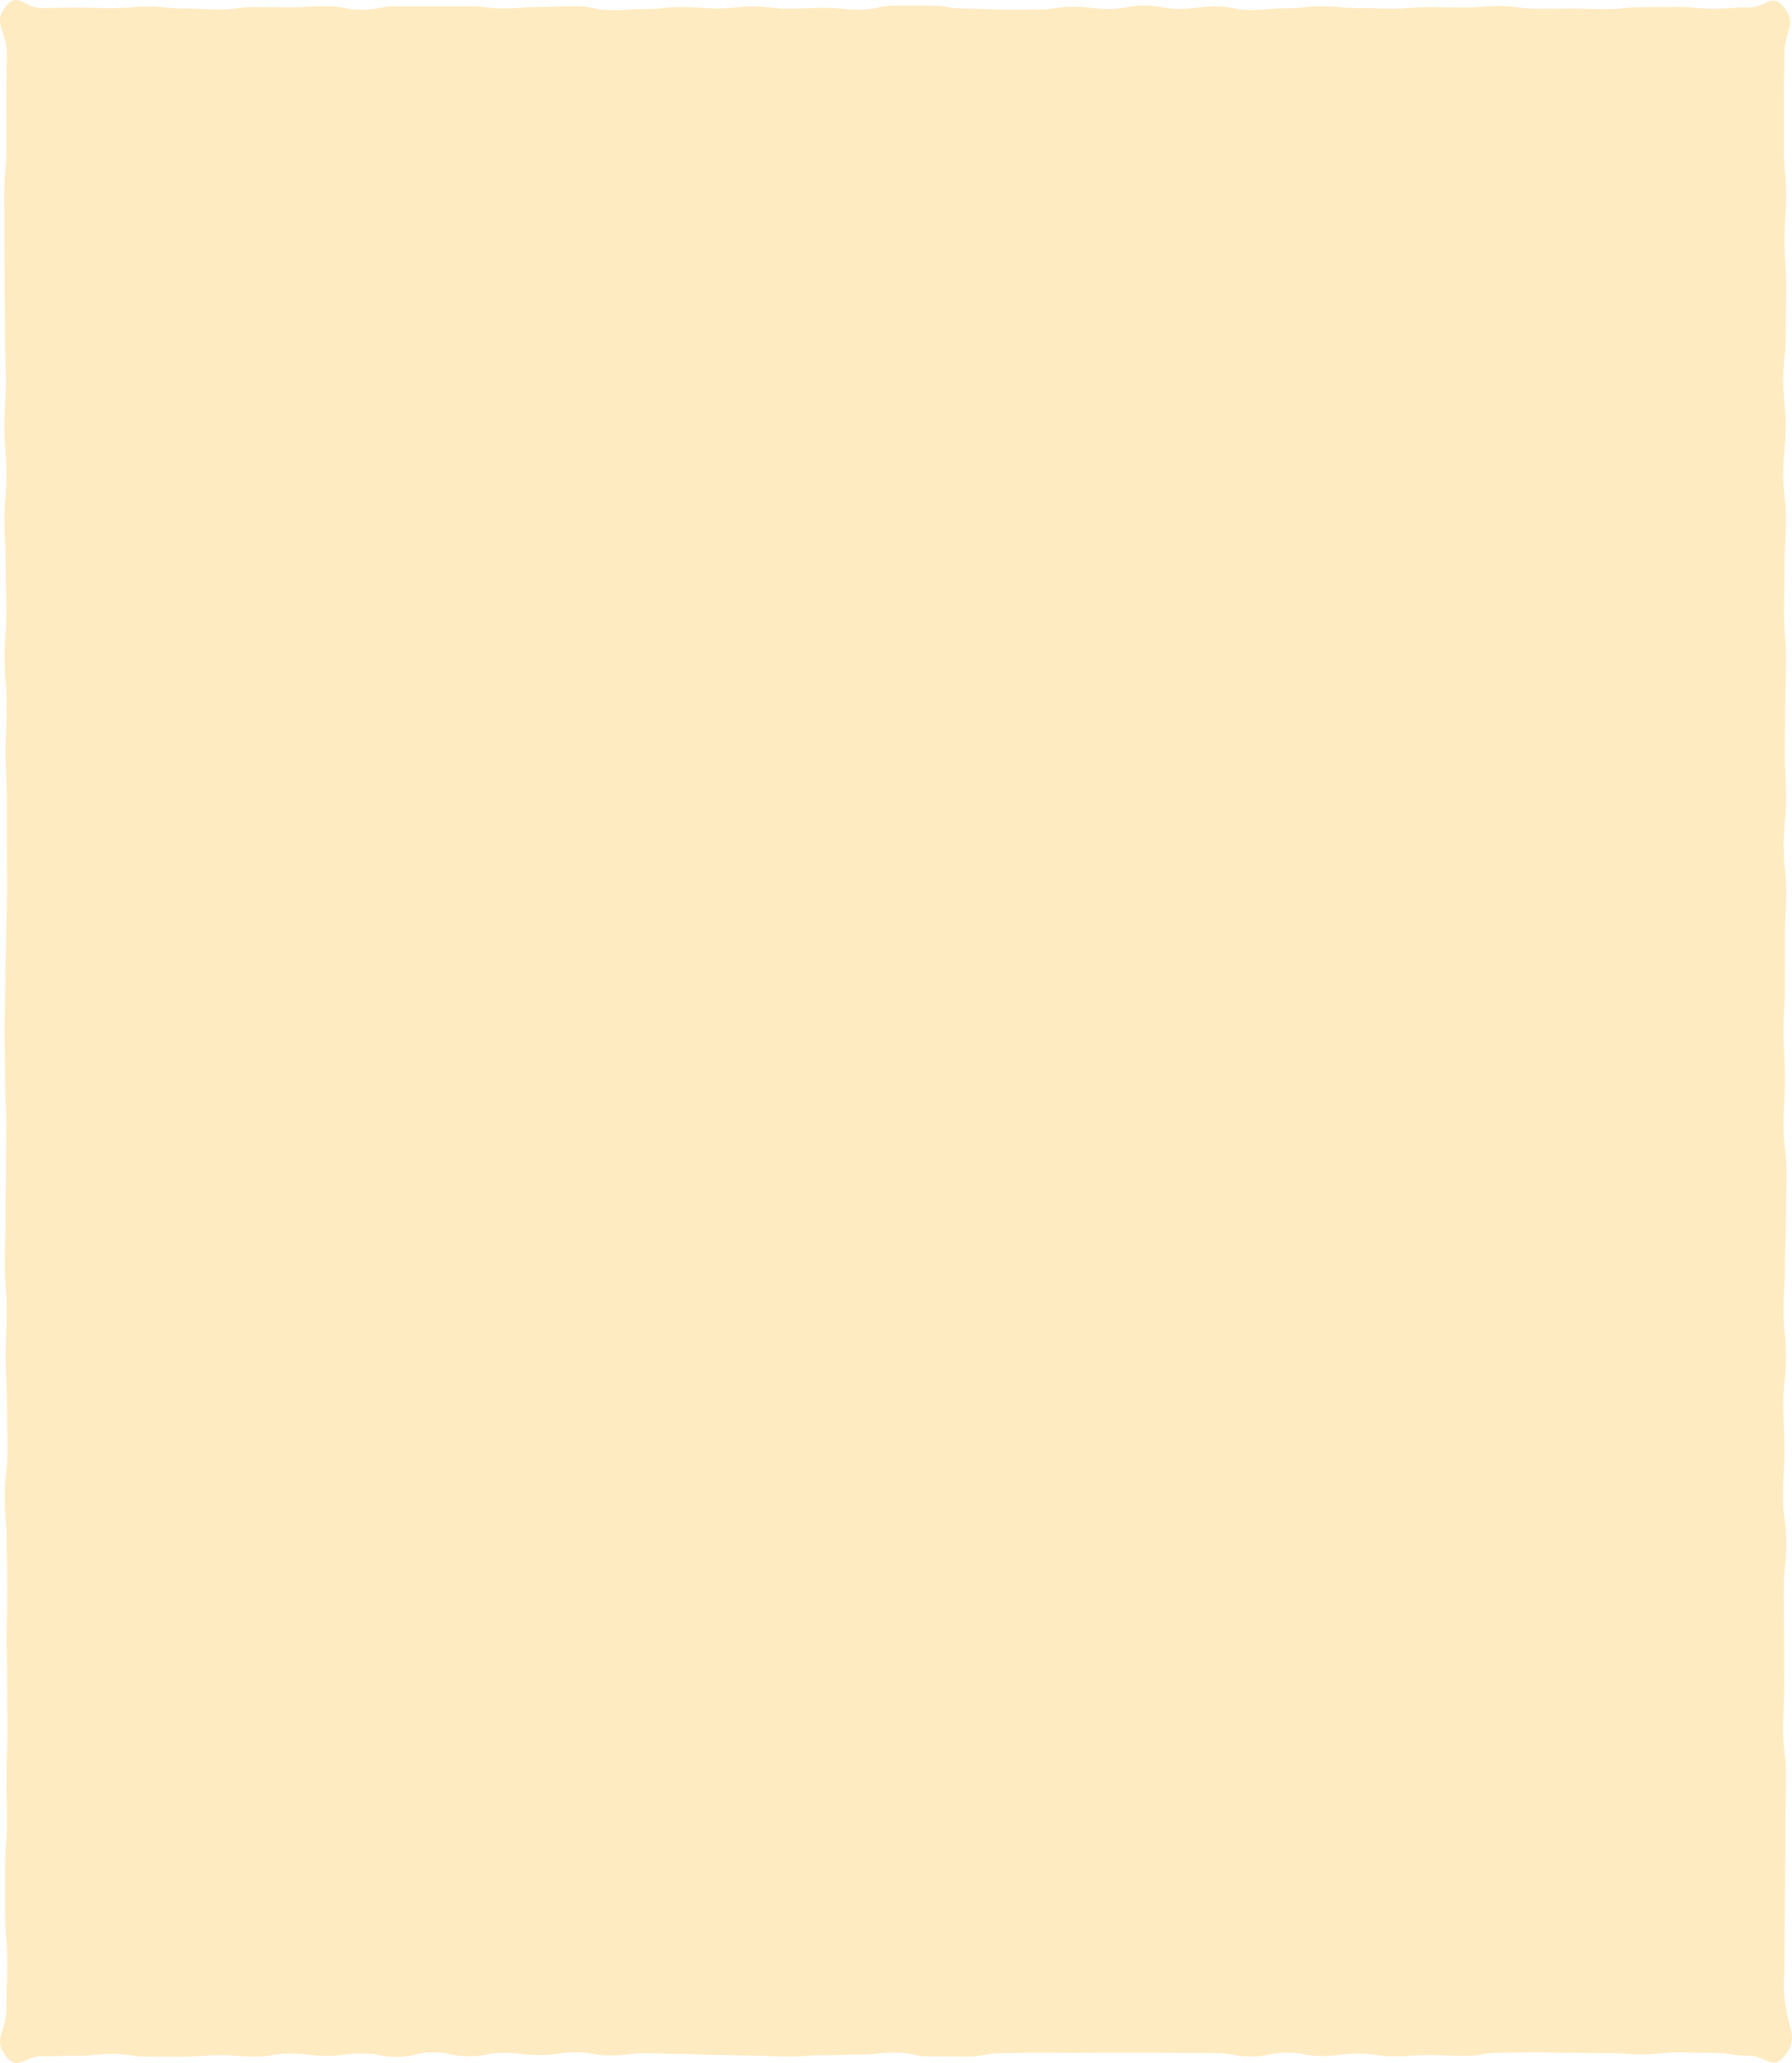
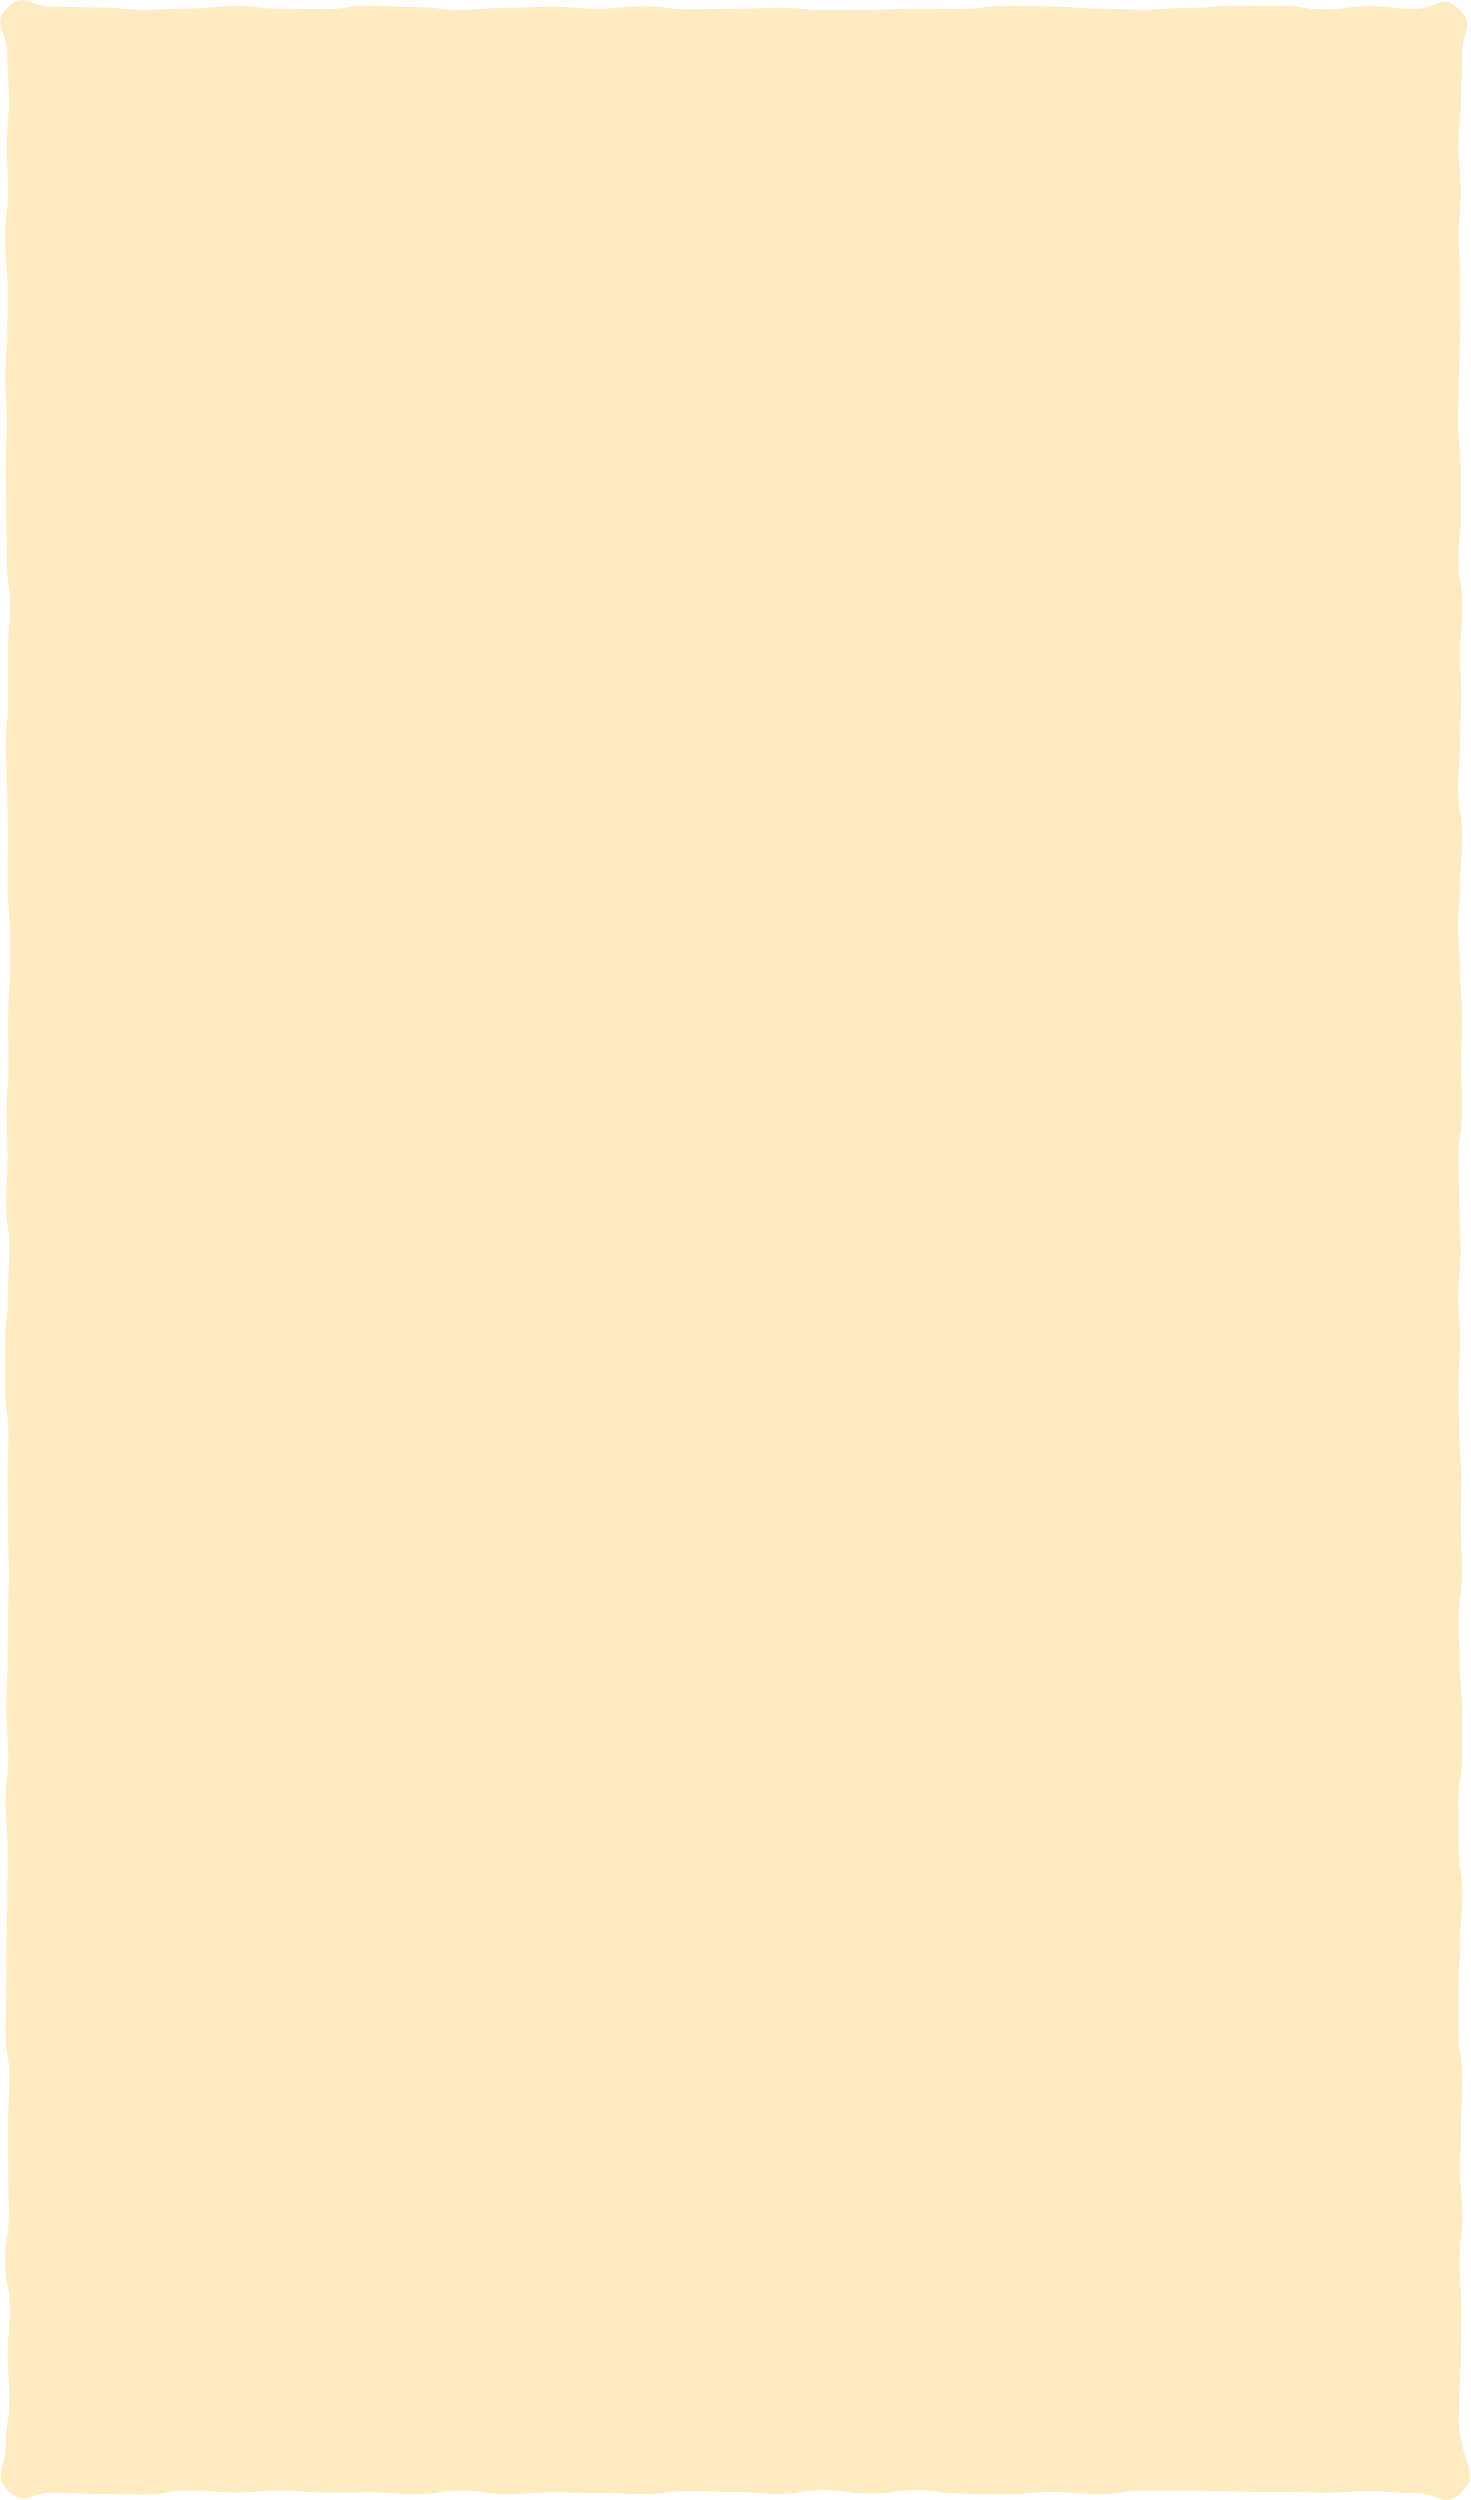
- <svg xmlns="http://www.w3.org/2000/svg" width="768" height="884" viewBox="0 0 768 884" fill="none">
-   <path d="M765.04 880.664C759.627 887.735 757.245 880.89 749.622 880.89C741.998 880.89 741.998 879.676 734.375 879.676C726.751 879.676 726.751 879.484 719.128 879.484C711.504 879.484 711.504 880.295 703.881 880.295C696.258 880.295 696.258 879.751 688.634 879.751C681.011 879.751 681.011 879.643 673.387 879.643C665.764 879.643 665.764 879.433 658.141 879.433C650.517 879.433 650.517 879.618 642.894 879.618C635.27 879.618 635.27 880.948 627.647 880.948C620.024 880.948 620.024 880.605 612.4 880.605C604.777 880.605 604.777 881.158 597.153 881.158C589.53 881.158 589.53 879.936 581.906 879.936C574.283 879.936 574.283 881.015 566.66 881.015C559.036 881.015 559.036 879.534 551.413 879.534C543.789 879.534 543.789 881.241 536.166 881.241C528.543 881.241 528.543 879.726 520.919 879.726C513.296 879.726 513.296 879.685 505.679 879.685C498.062 879.685 498.055 879.576 490.438 879.576C485.356 879.576 480.274 879.576 475.191 879.576C467.568 879.576 467.568 879.676 459.951 879.676C452.327 879.676 452.327 879.551 444.704 879.551C437.081 879.551 437.081 879.785 429.457 879.785C421.834 879.785 421.834 881.291 414.21 881.291C406.587 881.291 406.587 881.183 398.964 881.183C391.34 881.183 391.34 879.551 383.717 879.551C376.093 879.551 376.093 880.371 368.47 880.371C360.846 880.371 360.846 880.655 353.223 880.655C345.6 880.655 345.6 881.258 337.976 881.258C330.353 881.258 330.353 880.848 322.729 880.848C315.106 880.848 315.106 880.538 307.483 880.538C299.859 880.538 299.859 880.153 292.236 880.153C284.612 880.153 284.612 879.768 276.989 879.768C269.365 879.768 269.365 880.756 261.742 880.756C254.119 880.756 254.119 879.442 246.495 879.442C238.872 879.442 238.872 880.58 231.248 880.58C223.625 880.58 223.625 879.643 216.002 879.643C208.378 879.643 208.378 881.149 200.755 881.149C193.131 881.149 193.131 879.433 185.508 879.433C177.884 879.433 177.884 881.392 170.261 881.392C162.638 881.392 162.638 879.936 155.014 879.936C147.391 879.936 147.391 880.948 139.767 880.948C132.144 880.948 132.144 879.936 124.521 879.936C116.897 879.936 116.897 881.291 109.274 881.291C101.65 881.291 101.65 880.647 94.027 880.647C86.403 880.647 86.403 881.333 78.78 881.333C71.157 881.333 71.157 881.308 63.533 881.308C55.91 881.308 55.91 880.128 48.286 880.128C40.663 880.128 40.663 880.923 33.033 880.923C25.404 880.923 25.41 881.09 17.78 881.09C10.157 881.09 7.685 887.844 2.273 880.772C-3.095 873.751 2.73 870.47 2.73 860.503C2.73 850.536 3.13 850.536 3.13 840.568C3.13 830.601 2.216 830.601 2.216 820.634C2.216 810.666 2.171 810.666 2.171 800.699C2.171 790.732 2.972 790.732 2.972 780.764C2.972 770.797 2.762 770.797 2.762 760.83C2.762 750.862 3.194 750.862 3.194 740.895C3.194 730.928 3.041 730.928 3.041 720.96C3.041 710.993 2.876 710.993 2.876 701.026C2.876 691.058 3.124 691.058 3.124 681.091C3.124 671.124 2.87 671.124 2.87 661.165C2.87 651.198 2.012 651.198 2.012 641.239C2.012 631.271 3.219 631.271 3.219 621.304C3.219 611.337 2.959 611.337 2.959 601.378C2.959 591.419 2.419 591.41 2.419 581.443C2.419 571.476 2.832 571.476 2.832 561.517C2.832 551.558 2.044 551.549 2.044 541.582C2.044 531.615 2.387 531.615 2.387 521.656C2.387 511.688 2.533 511.688 2.533 501.721C2.533 491.754 2.673 491.754 2.673 481.786C2.673 471.819 2.184 471.819 2.184 461.852C2.184 451.885 1.923 451.885 1.923 441.917C1.923 431.95 2.241 431.95 2.241 421.983C2.241 412.015 2.603 412.015 2.603 402.048C2.603 392.081 3.01 392.081 3.01 382.113C3.01 372.146 2.933 372.146 2.933 362.179C2.933 352.211 2.933 352.211 2.933 342.244C2.933 332.277 2.4 332.277 2.4 322.309C2.4 312.342 2.902 312.342 2.902 302.375C2.902 292.407 1.955 292.407 1.955 282.44C1.955 272.473 2.692 272.473 2.692 262.505C2.692 252.538 2.444 252.538 2.444 242.571C2.444 232.603 1.904 232.603 1.904 222.636C1.904 212.669 2.749 212.669 2.749 202.701C2.749 192.734 1.866 192.734 1.866 182.767C1.866 172.799 2.527 172.799 2.527 162.832C2.527 152.865 2.127 152.865 2.127 142.897C2.127 132.93 1.974 132.93 1.974 122.963C1.974 112.995 1.873 112.995 1.873 103.028C1.873 93.061 1.815 93.061 1.815 83.093C1.815 73.126 2.73 73.126 2.73 63.159C2.73 53.191 2.66 53.191 2.66 43.224C2.66 33.257 2.94 33.257 2.94 23.281C2.94 13.305 -3.121 10.033 2.247 3.012C7.616 -4.01 10.15 3.447 17.774 3.447C25.397 3.447 25.397 3.28 33.02 3.28C40.644 3.28 40.644 3.489 48.267 3.489C55.891 3.489 55.891 2.802 63.514 2.802C71.138 2.802 71.138 3.648 78.761 3.648C86.385 3.648 86.384 4.075 94.008 4.075C101.631 4.075 101.631 2.995 109.255 2.995C116.878 2.995 116.878 3.112 124.502 3.112C132.125 3.112 132.125 2.635 139.748 2.635C147.372 2.635 147.372 4.167 154.995 4.167C162.619 4.167 162.619 2.685 170.242 2.685C177.865 2.685 177.865 2.66 185.489 2.66C193.112 2.66 193.112 2.66 200.736 2.66C208.359 2.66 208.359 3.639 215.983 3.639C223.606 3.639 223.606 2.97 231.229 2.97C238.853 2.97 238.853 2.635 246.476 2.635C254.1 2.635 254.1 4.326 261.717 4.326C269.334 4.326 269.34 3.882 276.957 3.882C284.574 3.882 284.581 2.978 292.204 2.978C299.827 2.978 299.827 3.631 307.444 3.631C315.062 3.631 315.068 2.769 322.691 2.769C330.315 2.769 330.315 3.723 337.938 3.723C345.562 3.723 345.562 3.372 353.185 3.372C360.808 3.372 360.808 4.125 368.432 4.125C376.055 4.125 376.055 2.401 383.679 2.401C391.302 2.401 391.302 2.443 398.925 2.443C406.549 2.443 406.549 3.69 414.172 3.69C421.796 3.69 421.796 4.1 429.419 4.1C437.042 4.1 437.042 4.1 444.666 4.1C452.289 4.1 452.289 2.878 459.913 2.878C467.536 2.878 467.536 3.865 475.16 3.865C482.783 3.865 482.783 2.384 490.406 2.384C498.03 2.384 498.03 3.823 505.653 3.823C513.277 3.823 513.277 2.744 520.9 2.744C528.523 2.744 528.523 4.284 536.147 4.284C543.77 4.284 543.77 3.581 551.394 3.581C559.017 3.581 559.017 2.669 566.641 2.669C574.264 2.669 574.264 3.464 581.887 3.464C589.511 3.464 589.511 3.706 597.134 3.706C604.758 3.706 604.758 3.02 612.381 3.02C620.004 3.02 620.004 3.187 627.628 3.187C635.251 3.187 635.251 2.568 642.875 2.568C650.498 2.568 650.498 3.723 658.122 3.723C665.745 3.723 665.745 3.706 673.368 3.706C680.992 3.706 680.992 3.916 688.615 3.916C696.239 3.916 696.239 3.028 703.862 3.028C711.485 3.028 711.485 2.953 719.109 2.953C726.732 2.953 726.732 3.731 734.362 3.731C741.992 3.731 741.985 3.171 749.615 3.171C757.245 3.171 759.43 -3.658 764.849 3.422C770.217 10.443 764.748 13.364 764.748 23.323C764.748 33.282 764.462 33.29 764.462 43.258C764.462 53.225 764.462 53.225 764.462 63.192C764.462 73.16 765.51 73.16 765.51 83.127C765.51 93.094 764.805 93.094 764.805 103.062C764.805 113.029 765.535 113.029 765.535 122.996C765.535 132.964 765.364 132.964 765.364 142.931C765.364 152.898 764.278 152.898 764.278 162.866C764.278 172.833 765.313 172.833 765.313 182.8C765.313 192.768 764.271 192.767 764.271 202.735C764.271 212.702 765.434 212.702 765.434 222.661C765.434 232.628 764.811 232.628 764.811 242.587C764.811 252.555 764.608 252.555 764.608 262.522C764.608 272.489 765.466 272.489 765.466 282.448C765.466 292.407 765.116 292.416 765.116 302.383C765.116 312.35 764.951 312.35 764.951 322.309C764.951 332.277 765.497 332.277 765.497 342.244C765.497 352.211 764.417 352.211 764.417 362.17C764.417 372.138 765.523 372.138 765.523 382.105C765.523 392.072 764.976 392.072 764.976 402.039C764.976 412.007 765.021 412.007 765.021 421.974C765.021 431.941 764.366 431.941 764.366 441.909C764.366 451.876 765.008 451.876 765.008 461.843C765.008 471.811 764.373 471.811 764.373 481.778C764.373 491.745 765.618 491.745 765.618 501.713C765.618 511.68 765.447 511.68 765.447 521.647C765.447 531.615 765.014 531.615 765.014 541.582C765.014 551.549 764.392 551.549 764.392 561.517C764.392 571.484 765.427 571.484 765.427 581.451C765.427 591.419 764.284 591.419 764.284 601.386C764.284 611.353 764.76 611.353 764.76 621.321C764.76 631.288 764.176 631.288 764.176 641.255C764.176 651.223 765.567 651.223 765.567 661.19C765.567 671.157 764.487 671.157 764.487 681.125C764.487 691.092 764.614 691.092 764.614 701.059C764.614 711.027 764.678 711.027 764.678 720.994C764.678 730.961 764.246 730.961 764.246 740.929C764.246 750.896 765.447 750.896 765.447 760.863C765.447 770.831 765.218 770.831 765.218 780.798C765.218 790.765 765.103 790.765 765.103 800.733C765.103 810.7 764.9 810.7 764.9 820.667C764.9 830.635 764.786 830.635 764.786 840.602C764.786 850.569 763.795 850.645 765.427 860.378C767.187 870.889 770.402 873.684 765.034 880.706L765.04 880.664Z" fill="#FFEBC2" />
+ <svg xmlns="http://www.w3.org/2000/svg" width="768" height="1306" viewBox="0 0 768 1306" fill="none">
+   <path d="M763.36 1302.17C755.008 1310.64 751.163 1302.41 739.301 1302.41C727.439 1302.41 727.439 1301.41 715.588 1301.41C703.736 1301.41 703.726 1302.13 691.865 1302.13C680.003 1302.13 680.003 1301.8 668.151 1301.8C656.299 1301.8 656.29 1301.64 644.428 1301.64C632.566 1301.64 632.566 1301.15 620.705 1301.15C608.843 1301.15 608.843 1301.15 596.981 1301.15C585.12 1301.15 585.12 1302.94 573.258 1302.94C561.397 1302.94 561.397 1301.75 549.535 1301.75C537.673 1301.75 537.673 1303 525.812 1303C513.95 1303 513.95 1302.71 502.089 1302.71C490.227 1302.71 490.227 1300.86 478.365 1300.86C466.504 1300.86 466.504 1302.63 454.642 1302.63C442.781 1302.63 442.781 1300.85 430.919 1300.85C419.057 1300.85 419.057 1302.83 407.196 1302.83C395.334 1302.83 395.334 1301.78 383.472 1301.78C371.611 1301.78 371.611 1301.43 359.749 1301.43C347.888 1301.43 347.888 1302.89 336.026 1302.89C324.164 1302.89 324.164 1302.29 312.303 1302.29C300.441 1302.29 300.441 1302.01 288.58 1302.01C276.718 1302.01 276.718 1302.94 264.856 1302.94C252.995 1302.94 252.995 1301.1 241.133 1301.1C229.271 1301.1 229.271 1302.98 217.41 1302.98C205.548 1302.98 205.548 1302.04 193.687 1302.04C181.825 1302.04 181.825 1302.11 169.963 1302.11C158.102 1302.11 158.102 1301 146.24 1301C134.379 1301 134.379 1302.09 122.517 1302.09C110.655 1302.09 110.655 1301.01 98.794 1301.01C86.932 1301.01 86.932 1303.13 75.07 1303.13C63.209 1303.13 63.209 1302.84 51.347 1302.84C39.486 1302.84 39.486 1302.1 27.614 1302.1C15.743 1302.1 12.807 1309.76 4.444 1301.29C-3.977 1292.76 2.922 1289.84 2.922 1277.83C2.922 1265.81 4.86 1265.81 4.86 1253.8C4.86 1241.78 4.059 1241.78 4.059 1229.77C4.059 1217.75 5.047 1217.75 5.047 1205.74C5.047 1193.72 2.695 1193.72 2.695 1181.7C2.695 1169.68 4.514 1169.68 4.514 1157.67C4.514 1145.65 4.296 1145.65 4.296 1133.64C4.296 1121.62 4.197 1121.62 4.197 1109.61C4.197 1097.59 4.929 1097.59 4.929 1085.58C4.929 1073.56 2.893 1073.56 2.893 1061.55C2.893 1049.53 3.278 1049.53 3.278 1037.51C3.278 1025.49 3.476 1025.49 3.476 1013.48C3.476 1001.46 3.812 1001.46 3.812 989.448C3.812 977.433 4 977.433 4 965.418C4 953.403 2.893 953.403 2.893 941.389C2.893 929.374 4.336 929.374 4.336 917.349C4.336 905.324 3.298 905.334 3.298 893.319C3.298 881.304 3.96 881.304 3.96 869.289C3.96 857.274 4.247 857.274 4.247 845.249C4.247 833.225 4.533 833.234 4.533 821.22C4.533 809.205 4.187 809.205 4.187 797.19C4.187 785.175 3.95 785.175 3.95 773.16C3.95 761.145 4.356 761.145 4.356 749.13C4.356 737.115 2.606 737.115 2.606 725.1C2.606 713.085 2.705 713.085 2.705 701.06C2.705 689.046 4.089 689.046 4.089 677.031C4.089 665.016 4.899 665.016 4.899 652.991C4.899 640.976 3.239 640.976 3.239 628.961C3.239 616.946 3.901 616.946 3.901 604.931C3.901 592.916 3.496 592.916 3.496 580.901C3.496 568.886 4.444 568.886 4.444 556.872C4.444 544.857 4.207 544.857 4.207 532.842C4.207 520.827 4.978 520.827 4.978 508.802C4.978 496.777 4.949 496.787 4.949 484.772C4.949 472.757 3.881 472.757 3.881 460.742C3.881 448.727 4.168 448.727 4.168 436.712C4.168 424.698 3.713 424.698 3.713 412.683C3.713 400.668 3.12 400.668 3.12 388.643C3.12 376.618 4.247 376.628 4.247 364.603C4.247 352.588 4.118 352.588 4.118 340.563C4.118 328.538 5.107 328.548 5.107 316.524C5.107 304.499 3.624 304.509 3.624 292.484C3.624 280.459 3.318 280.469 3.318 268.444C3.318 256.419 2.922 256.429 2.922 244.404C2.922 232.379 3.664 232.389 3.664 220.364C3.664 208.35 2.823 208.35 2.823 196.335C2.823 184.32 3.851 184.32 3.851 172.295C3.851 160.28 3.94 160.28 3.94 148.255C3.94 136.23 2.665 136.24 2.665 124.215C2.665 112.19 4.197 112.19 4.197 100.176C4.197 88.161 3.604 88.161 3.604 76.136C3.604 64.111 4.553 64.111 4.553 52.096C4.553 40.081 3.772 40.071 3.772 28.056C3.772 16.031 -4.689 12.434 3.733 3.897C12.155 -4.639 15.713 3.51 27.565 3.51C39.416 3.51 39.426 3.848 51.278 3.848C63.13 3.848 63.14 5.08 75.001 5.08C86.863 5.08 86.863 4.454 98.715 4.454C110.566 4.454 110.576 3.102 122.438 3.102C134.299 3.102 134.299 4.523 146.161 4.523C158.023 4.523 158.023 4.742 169.884 4.742C181.746 4.742 181.746 2.913 193.608 2.913C205.469 2.913 205.469 3.728 217.331 3.728C229.192 3.728 229.192 5.179 241.054 5.179C252.916 5.179 252.916 4.066 264.777 4.066C276.639 4.066 276.639 3.549 288.5 3.549C300.362 3.549 300.362 4.553 312.224 4.553C324.085 4.553 324.085 3.301 335.947 3.301C347.809 3.301 347.809 4.841 359.67 4.841C371.532 4.841 371.532 4.583 383.393 4.583C395.255 4.583 395.255 4.036 407.117 4.036C418.978 4.036 418.978 5.179 430.84 5.179C442.701 5.179 442.701 5.1 454.563 5.1C466.425 5.1 466.425 4.484 478.286 4.484C490.148 4.484 490.148 4.633 502.009 4.633C513.871 4.633 513.871 3.013 525.733 3.013C537.594 3.013 537.594 3.371 549.456 3.371C561.318 3.371 561.318 4.454 573.179 4.454C585.041 4.454 585.041 5.05 596.902 5.05C608.764 5.05 608.764 4.116 620.626 4.116C632.487 4.116 632.487 3.072 644.349 3.072C656.211 3.072 656.211 2.953 668.072 2.953C679.934 2.953 679.934 4.861 691.795 4.861C703.657 4.861 703.657 3.261 715.519 3.261C727.38 3.261 727.38 4.603 739.252 4.603C751.123 4.603 753.812 -3.656 762.174 4.802C770.537 13.259 763.884 16.012 763.884 28.026C763.884 40.041 763.262 40.041 763.262 52.056C763.262 64.071 761.848 64.071 761.848 76.086C761.848 88.101 763.103 88.101 763.103 100.116C763.103 112.131 762.105 112.131 762.105 124.156C762.105 136.171 762.975 136.171 762.975 148.186C762.975 160.2 762.777 160.2 762.777 172.215C762.777 184.23 762.224 184.23 762.224 196.245C762.224 208.26 761.71 208.26 761.71 220.275C761.71 232.29 763.054 232.29 763.054 244.305C763.054 256.32 763.182 256.32 763.182 268.345C763.182 280.36 761.897 280.36 761.897 292.374C761.897 304.389 764.003 304.389 764.003 316.404C764.003 328.419 762.896 328.419 762.896 340.434C762.896 352.449 763.301 352.449 763.301 364.464C763.301 376.479 762.668 376.479 762.668 388.504C762.668 400.529 761.789 400.519 761.789 412.534C761.789 424.548 763.855 424.548 763.855 436.563C763.855 448.578 762.866 448.578 762.866 460.603C762.866 472.628 761.72 472.618 761.72 484.633C761.72 496.648 762.876 496.648 762.876 508.663C762.876 520.678 763.776 520.678 763.776 532.693C763.776 544.708 763.36 544.708 763.36 556.722C763.36 568.737 763.756 568.737 763.756 580.752C763.756 592.767 761.907 592.767 761.907 604.792C761.907 616.807 762.392 616.807 762.392 628.822C762.392 640.837 763.054 640.837 763.054 652.862C763.054 664.886 761.838 664.877 761.838 676.892C761.838 688.906 762.698 688.906 762.698 700.921C762.698 712.936 761.937 712.936 761.937 724.951C761.937 736.966 762.362 736.966 762.362 748.981C762.362 760.996 763.4 760.996 763.4 773.011C763.4 785.026 763.153 785.026 763.153 797.051C763.153 809.075 763.785 809.065 763.785 821.08C763.785 833.095 762.075 833.095 762.075 845.11C762.075 857.125 762.5 857.125 762.5 869.14C762.5 881.155 763.865 881.155 763.865 893.17C763.865 905.185 763.865 905.185 763.865 917.21C763.865 929.235 761.858 929.225 761.858 941.249C761.858 953.264 761.977 953.264 761.977 965.289C761.977 977.314 763.983 977.304 763.983 989.329C763.983 1001.35 762.896 1001.34 762.896 1013.37C762.896 1025.39 761.957 1025.38 761.957 1037.41C761.957 1049.43 761.897 1049.42 761.897 1061.45C761.897 1073.46 763.973 1073.46 763.973 1085.49C763.973 1097.51 763.232 1097.5 763.232 1109.52C763.232 1121.53 762.866 1121.53 762.866 1133.56C762.866 1145.58 763.963 1145.57 763.963 1157.6C763.963 1169.61 762.481 1169.61 762.481 1181.64C762.481 1193.66 763.42 1193.66 763.42 1205.68C763.42 1217.69 763.212 1217.69 763.212 1229.72C763.212 1241.74 762.382 1241.74 762.382 1253.76C762.382 1265.77 761.403 1265.84 763.983 1277.58C766.771 1290.28 771.743 1293.64 763.321 1302.17H763.36Z" fill="#FFEBC2" />
</svg>
